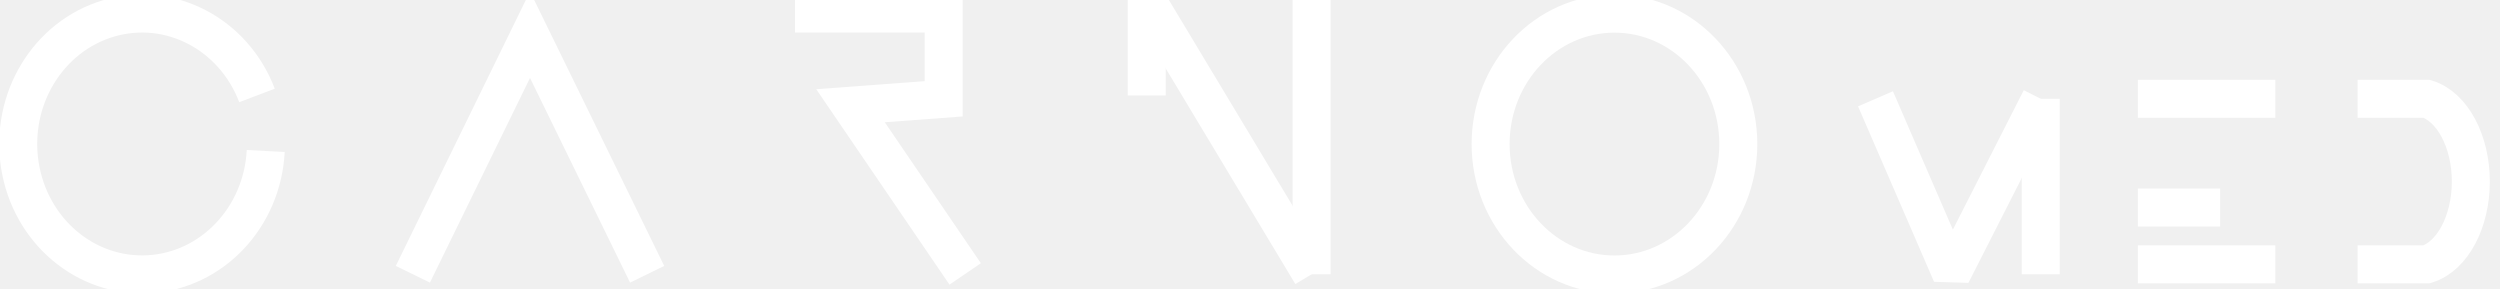
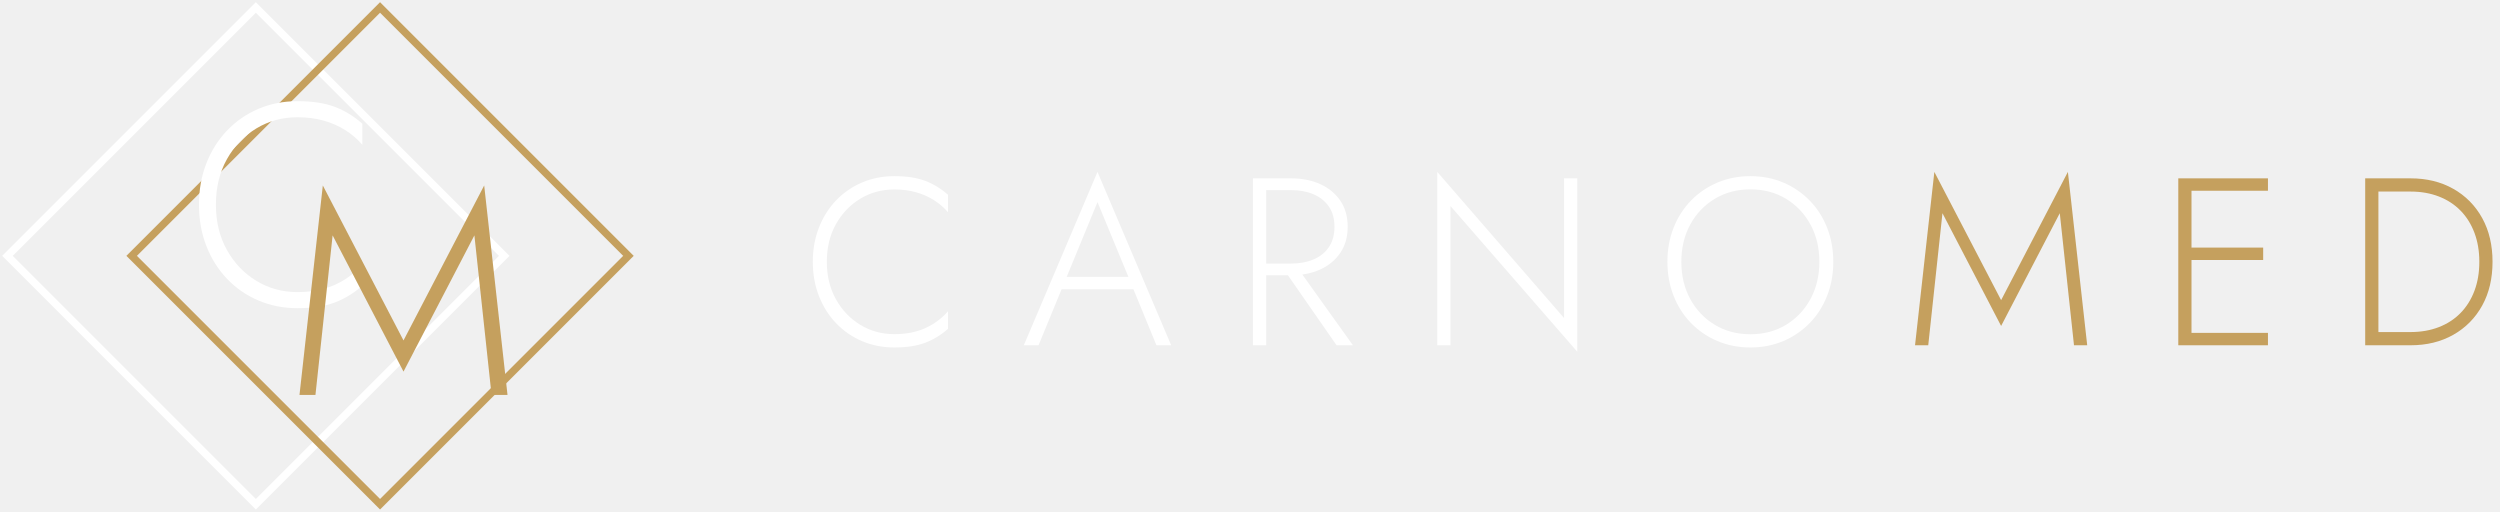
- <svg xmlns="http://www.w3.org/2000/svg" viewBox="0 0 75.38 8.73" width="754" height="87" role="img" aria-label="CARNOMED">
-   <g fill="none" stroke="#ffffff" stroke-width="1.15" stroke-linecap="butt" stroke-linejoin="miter" stroke-miterlimit="10">
-     <path d="M 7.902 4.570 A 3.748 3.947 0 1 1 7.638 2.888" />
-     <path d="M 12.355 8.30 L 15.90 1.05 L 19.445 8.30" />
-     <path d="M 23.92 0.41 L 28.42 0.41 L 28.42 2.99 L 25.60 3.20 L 29.07 8.29" />
-     <path d="M 34.565 0.00 L 34.565 2.89" />
-     <path d="M 34.565 0.00 L 39.555 8.30" />
-     <path d="M 39.555 0.00 L 39.555 8.30" />
-     <ellipse cx="48.72" cy="4.36" rx="3.748" ry="3.947" />
-     <path d="M 56.62 2.99 L 58.92 8.30 L 61.62 2.99" stroke-linejoin="bevel" />
-     <path d="M 61.62 2.99 L 61.62 8.30" />
-     <path d="M 64.56 2.99 L 68.72 2.99" />
-     <path d="M 64.56 6.28 L 67.05 6.28" />
-     <path d="M 64.56 8.00 L 68.72 8.00" />
-     <path d="M 71.21 2.99 L 73.30 2.99 A 1.665 2.555 0 0 1 73.30 8.00 L 71.21 8.00" />
-   </g>
+ <svg xmlns="http://www.w3.org/2000/svg" viewBox="28.50 23.50 503.23 103.00" role="img" aria-label="Carnomed">
+   <polygon points="80,25 130,75 80,125 30,75" fill="none" stroke="#FFFFFF" stroke-width="1.5" />
+   <polygon points="105,25 155,75 105,125 55,75" fill="none" stroke="#C5A05E" stroke-width="1.5" />
+   <path fill="#FFFFFF" d="M71.962 64.7Q71.962 59.48 74.184 55.53Q76.405 51.58 80.117 49.342Q83.829 47.103 88.388 47.103Q91.218 47.103 93.602 47.764Q95.986 48.425 97.97 49.672Q99.953 50.919 101.438 52.647V48.402Q98.886 46.14 95.87 45.003Q92.854 43.866 88.388 43.866Q84.154 43.866 80.541 45.403Q76.927 46.94 74.236 49.742Q71.545 52.543 70.048 56.36Q68.552 60.176 68.552 64.7Q68.552 69.224 70.048 73.04Q71.545 76.857 74.236 79.658Q76.927 82.46 80.541 83.997Q84.154 85.534 88.388 85.534Q92.854 85.534 95.87 84.397Q98.886 83.26 101.438 80.998V76.729Q99.93 78.458 97.981 79.716Q96.032 80.975 93.66 81.636Q91.288 82.297 88.388 82.297Q83.829 82.297 80.106 80.035Q76.382 77.773 74.172 73.806Q71.962 69.839 71.962 64.7Z" />
+   <path fill="#C5A05E" d="M95.454 70.879 109.722 98.302 123.99 70.879 127.447 103.0H130.66L125.962 60.834L109.722 92.027L93.482 60.834L88.784 103.0H91.997Z" />
+   <path fill="#FFFFFF" d="M194.934 76.2Q194.934 71.88 196.773 68.611Q198.611 65.342 201.683 63.49Q204.755 61.637 208.528 61.637Q210.87 61.637 212.843 62.184Q214.816 62.731 216.458 63.763Q218.099 64.795 219.328 66.225V62.712Q217.216 60.84 214.72 59.899Q212.224 58.958 208.528 58.958Q205.024 58.958 202.034 60.23Q199.043 61.502 196.816 63.821Q194.589 66.139 193.35 69.298Q192.112 72.456 192.112 76.2Q192.112 79.944 193.35 83.102Q194.589 86.261 196.816 88.579Q199.043 90.898 202.034 92.17Q205.024 93.442 208.528 93.442Q212.224 93.442 214.72 92.501Q217.216 91.56 219.328 89.688V86.155Q218.08 87.586 216.467 88.627Q214.854 89.669 212.891 90.216Q210.928 90.763 208.528 90.763Q204.755 90.763 201.674 88.891Q198.592 87.019 196.763 83.736Q194.934 80.453 194.934 76.2Z" />
+   <path fill="#FFFFFF" d="M240.863 81.73H258.105L257.241 79.234H241.727ZM249.417 64.181 256.041 80.213 256.29 80.846 261.282 93.0H264.249L249.417 58.104L234.585 93.0H237.551L242.62 80.674L242.869 80.078Z" />
+   <path fill="#FFFFFF" d="M286.405 76.978 297.541 93.0H300.834L289.371 76.978ZM280.712 59.4V93.0H283.371V59.4ZM282.104 61.771H288.392Q290.955 61.771 292.919 62.616Q294.882 63.461 296 65.093Q297.119 66.725 297.119 69.154Q297.119 71.563 296.01 73.214Q294.901 74.866 292.928 75.71Q290.955 76.555 288.392 76.555H282.104V78.907H288.392Q291.656 78.907 294.215 77.76Q296.773 76.613 298.275 74.419Q299.778 72.226 299.778 69.154Q299.778 66.034 298.275 63.864Q296.773 61.694 294.215 60.547Q291.656 59.4 288.392 59.4H282.104Z" />
+   <path fill="#FFFFFF" d="M343.33 59.4V87.519L317.813 58.104V93.0H320.472V64.977L345.989 94.296V59.4Z" />
+   <path fill="#FFFFFF" d="M366.941 76.2Q366.941 71.986 368.731 68.702Q370.521 65.419 373.67 63.518Q376.819 61.618 380.832 61.618Q384.893 61.618 388.018 63.518Q391.142 65.419 392.933 68.702Q394.723 71.986 394.723 76.2Q394.723 80.395 392.933 83.688Q391.142 86.981 388.018 88.882Q384.893 90.782 380.832 90.782Q376.819 90.782 373.67 88.882Q370.521 86.981 368.731 83.688Q366.941 80.395 366.941 76.2ZM364.138 76.2Q364.138 79.886 365.381 83.045Q366.624 86.203 368.88 88.522Q371.136 90.84 374.189 92.141Q377.242 93.442 380.832 93.442Q384.451 93.442 387.49 92.141Q390.528 90.84 392.784 88.522Q395.04 86.203 396.283 83.045Q397.526 79.886 397.526 76.2Q397.526 72.485 396.283 69.341Q395.04 66.197 392.784 63.878Q390.528 61.56 387.49 60.259Q384.451 58.958 380.832 58.958Q377.242 58.958 374.189 60.259Q371.136 61.56 368.88 63.878Q366.624 66.197 365.381 69.341Q364.138 72.485 364.138 76.2Z" />
+   <path fill="#C5A05E" d="M419.501 66.417 431.309 89.112 443.117 66.417 445.978 93.0H448.637L444.749 58.104L431.309 83.919L417.869 58.104L413.981 93.0H416.64Z" />
+   <path fill="#C5A05E" d="M468.364 93.0H485.02V90.504H468.364ZM468.364 61.896H485.02V59.4H468.364ZM468.364 75.835H484.06V73.339H468.364ZM466.972 59.4V93.0H469.631V59.4Z" />
+   <path fill="#C5A05E" d="M504.595 59.4V93.0H507.254V59.4ZM513.715 93.0Q518.611 93.0 522.336 90.888Q526.061 88.776 528.144 85.008Q530.227 81.24 530.227 76.2Q530.227 71.16 528.144 67.392Q526.061 63.624 522.336 61.512Q518.611 59.4 513.715 59.4H506.045V62.059H513.715Q516.854 62.059 519.417 63.053Q521.981 64.046 523.795 65.904Q525.609 67.762 526.589 70.373Q527.568 72.984 527.568 76.2Q527.568 79.416 526.589 82.027Q525.609 84.638 523.795 86.496Q521.981 88.354 519.417 89.347Q516.854 90.341 513.715 90.341H506.045V93.0Z" />
</svg>
